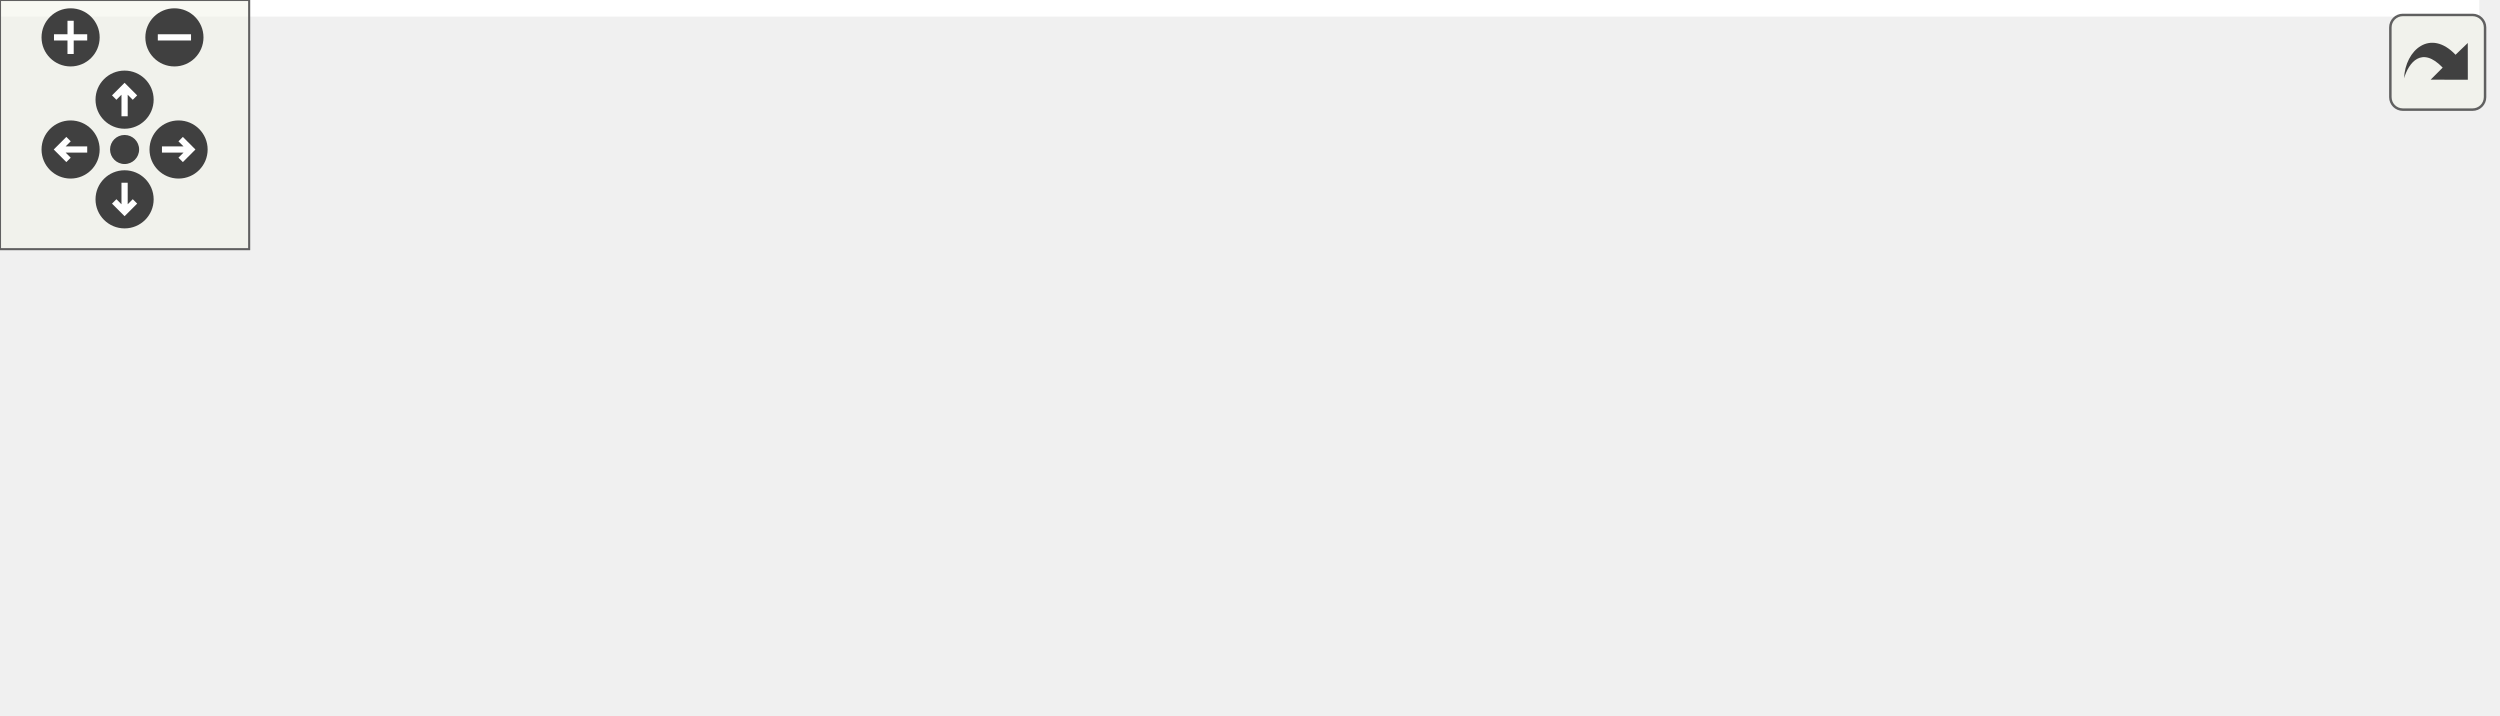
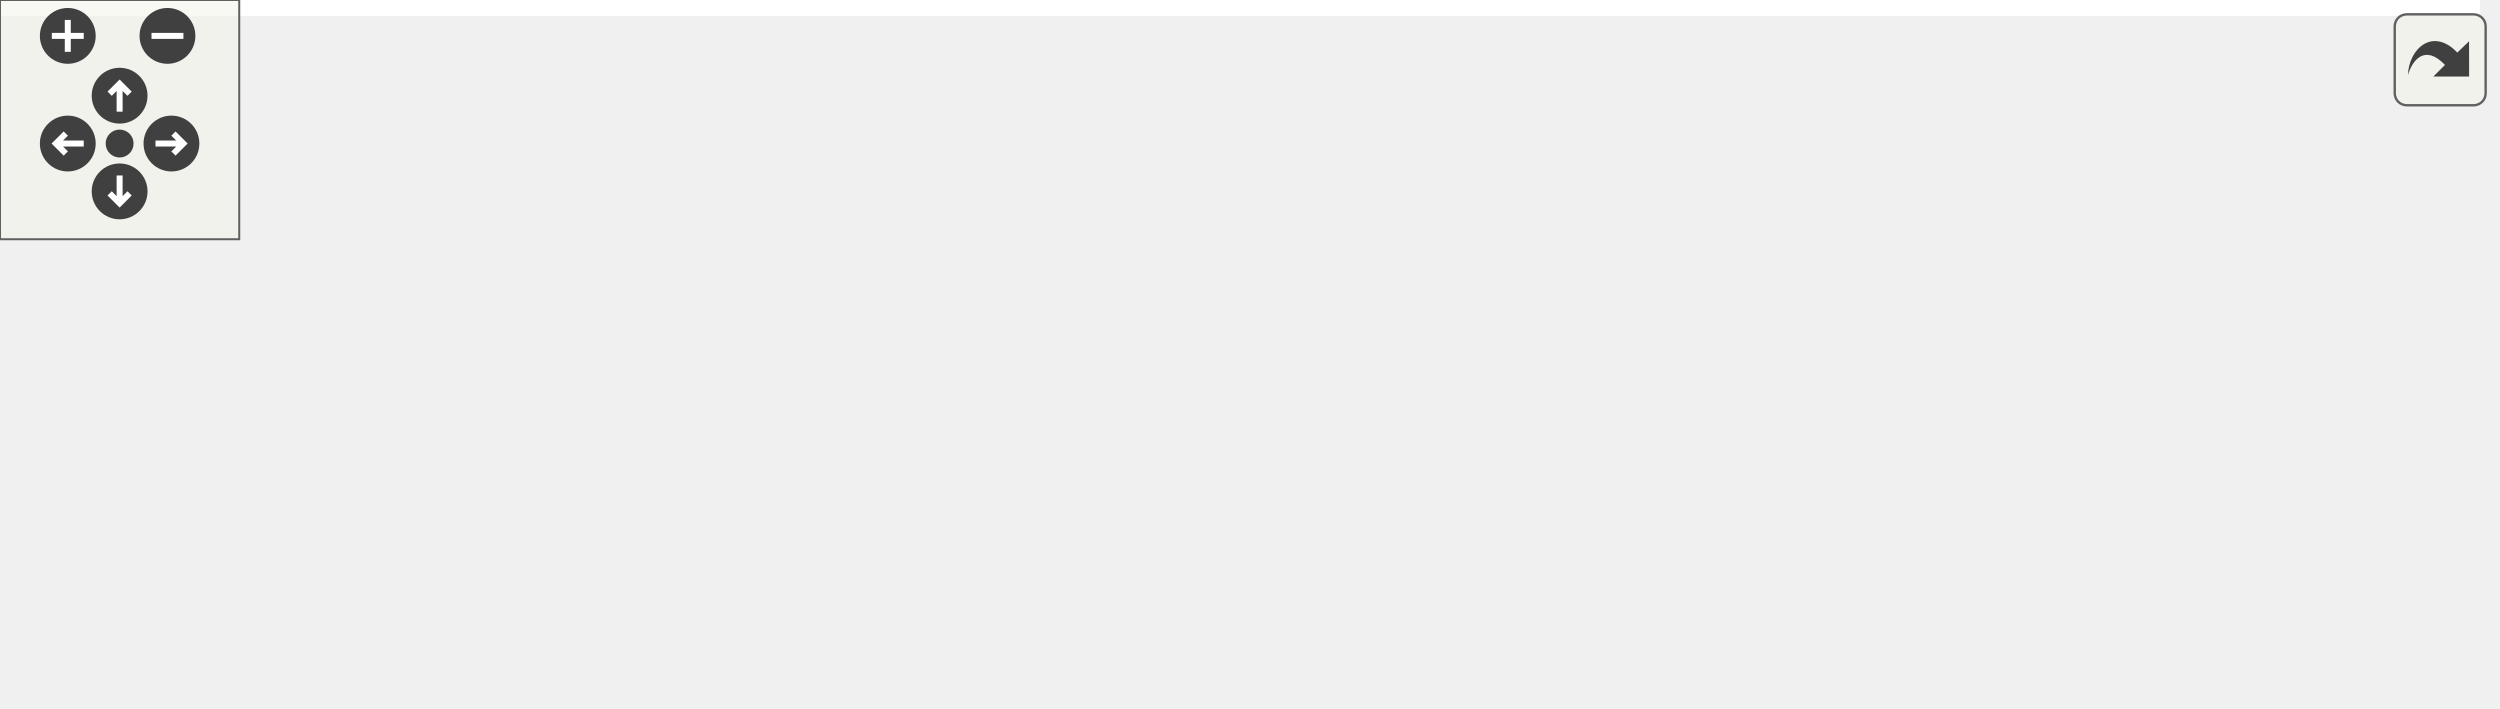
<svg xmlns="http://www.w3.org/2000/svg" xmlns:xlink="http://www.w3.org/1999/xlink" id="main" version="1.1" xml:space="preserve">
  <style type="text/css">
.edge:hover path { stroke: red; }
.edge:hover polygon { stroke: red; fill: red; }
</style>
  <defs>
    <circle id="rim" cx="0" cy="0" r="7" />
    <circle id="rim2" cx="0" cy="0" r="3.5" />
    <g id="zoomPlus">
      <use xlink:href="#rim" fill="#404040">
        <set attributeName="fill" to="#808080" begin="zoomplus.mouseover" end="zoomplus.mouseout" />
      </use>
      <path d="M-4,0h8M0,-4v8" fill="none" stroke="white" stroke-width="1.5" pointer-events="none" />
    </g>
    <g id="zoomMin">
      <use xlink:href="#rim" fill="#404040">
        <set attributeName="fill" to="#808080" begin="zoomminus.mouseover" end="zoomminus.mouseout" />
      </use>
      <path d="M-4,0h8" fill="none" stroke="white" stroke-width="1.5" pointer-events="none" />
    </g>
    <g id="dirArrow">
      <path fill="none" stroke="white" stroke-width="1.5" d="M0,-3.0v7 M-2.5,-0.5L0,-3.0L2.5,-0.5" />
    </g>
    <g id="resetDef">
      <use xlink:href="#rim2" fill="#404040">
        <set attributeName="fill" to="#808080" begin="reset.mouseover" end="reset.mouseout" />
      </use>
    </g>
  </defs>
  <svg id="graph" class="graph">
    <g id="viewport">
-       <polygon fill="white" stroke="transparent" points="-4,4 -4,-111.5 597,-111.5 597,4 -4,4" />
+       <polygon fill="white" stroke="transparent" points="-4,4 -4,-117 622,-117 622,4 -4,4" />
      <g id="node1" class="node">
        <g id="a_node1">
          <a xlink:title=" ">
-             <polygon fill="#bfbfbf" stroke="black" points="0,-60.5 0,-79.5 84,-79.5 84,-60.5 0,-60.5" />
-             <text text-anchor="middle" x="42" y="-67.5" font-family="Helvetica,sans-Serif" font-size="10.00">MarmotMaterial</text>
+             <polygon fill="#bfbfbf" stroke="black" points="0,-66 0,-85 84,-85 84,-66 0,-66" />
+             <text text-anchor="middle" x="42" y="-73" font-family="Helvetica,sans-Serif" font-size="10.00">MarmotMaterial</text>
          </a>
        </g>
      </g>
      <g id="node2" class="node">
        <g id="a_node2">
          <a xlink:href="classMarmotMaterialGradientEnhancedMechanical.html" target="_top" xlink:title=" ">
-             <polygon fill="white" stroke="black" points="120,-77 120,-107 284,-107 284,-77 120,-77" />
-             <text text-anchor="start" x="128" y="-95" font-family="Helvetica,sans-Serif" font-size="10.00">MarmotMaterialGradientEnhanced</text>
-             <text text-anchor="middle" x="202" y="-84" font-family="Helvetica,sans-Serif" font-size="10.00">Mechanical</text>
+             <polygon fill="white" stroke="black" points="120,-82.5 120,-112.5 284,-112.5 284,-82.5 120,-82.5" />
+             <text text-anchor="start" x="128" y="-100.5" font-family="Helvetica,sans-Serif" font-size="10.00">MarmotMaterialGradientEnhanced</text>
+             <text text-anchor="middle" x="202" y="-89.5" font-family="Helvetica,sans-Serif" font-size="10.00">Mechanical</text>
          </a>
        </g>
      </g>
      <g id="edge1" class="edge">
-         <path fill="none" stroke="midnightblue" d="M94.27,-77.14C102.51,-78.29 111.22,-79.5 119.96,-80.72" />
-         <polygon fill="midnightblue" stroke="midnightblue" points="94.49,-73.64 84.1,-75.72 93.52,-80.57 94.49,-73.64" />
+         <path fill="none" stroke="midnightblue" d="M94.27,-82.64C102.51,-83.79 111.22,-85 119.96,-86.22" />
+         <polygon fill="midnightblue" stroke="midnightblue" points="94.49,-79.14 84.1,-81.22 93.52,-86.07 94.49,-79.14" />
      </g>
      <g id="node4" class="node">
        <g id="a_node4">
          <a xlink:href="classMarmotMaterialMechanical.html" target="_top" xlink:title=" ">
-             <polygon fill="white" stroke="black" points="135,-38.5 135,-57.5 269,-57.5 269,-38.5 135,-38.5" />
-             <text text-anchor="middle" x="202" y="-45.5" font-family="Helvetica,sans-Serif" font-size="10.00">MarmotMaterialMechanical</text>
+             <polygon fill="white" stroke="black" points="135,-44 135,-63 269,-63 269,-44 135,-44" />
+             <text text-anchor="middle" x="202" y="-51" font-family="Helvetica,sans-Serif" font-size="10.00">MarmotMaterialMechanical</text>
          </a>
        </g>
      </g>
      <g id="edge3" class="edge">
-         <path fill="none" stroke="midnightblue" d="M94.19,-62.87C107.1,-61.07 121.16,-59.12 134.71,-57.23" />
-         <polygon fill="midnightblue" stroke="midnightblue" points="93.52,-59.43 84.1,-64.28 94.49,-66.36 93.52,-59.43" />
+         <path fill="none" stroke="midnightblue" d="M94.19,-68.37C107.1,-66.57 121.16,-64.62 134.71,-62.73" />
+         <polygon fill="midnightblue" stroke="midnightblue" points="93.52,-64.93 84.1,-69.78 94.49,-71.86 93.52,-64.93" />
      </g>
      <g id="node3" class="node">
        <g id="a_node3">
          <a xlink:href="classMarmotMaterialGradientEnhancedHypoElastic.html" target="_top" xlink:title=" ">
-             <polygon fill="white" stroke="black" points="320,-77 320,-107 484,-107 484,-77 320,-77" />
-             <text text-anchor="start" x="328" y="-95" font-family="Helvetica,sans-Serif" font-size="10.00">MarmotMaterialGradientEnhanced</text>
-             <text text-anchor="middle" x="402" y="-84" font-family="Helvetica,sans-Serif" font-size="10.00">HypoElastic</text>
+             <polygon fill="white" stroke="black" points="320,-82.5 320,-112.5 484,-112.5 484,-82.5 320,-82.5" />
+             <text text-anchor="start" x="328" y="-100.5" font-family="Helvetica,sans-Serif" font-size="10.00">MarmotMaterialGradientEnhanced</text>
+             <text text-anchor="middle" x="402" y="-89.5" font-family="Helvetica,sans-Serif" font-size="10.00">HypoElastic</text>
          </a>
        </g>
      </g>
      <g id="edge2" class="edge">
-         <path fill="none" stroke="midnightblue" d="M294.36,-92C302.82,-92 311.35,-92 319.7,-92" />
-         <polygon fill="midnightblue" stroke="midnightblue" points="294.11,-88.5 284.11,-92 294.11,-95.5 294.11,-88.5" />
+         <path fill="none" stroke="midnightblue" d="M294.36,-97.5C302.82,-97.5 311.35,-97.5 319.7,-97.5" />
+         <polygon fill="midnightblue" stroke="midnightblue" points="294.11,-94 284.11,-97.5 294.11,-101 294.11,-94" />
      </g>
      <g id="node5" class="node">
        <g id="a_node5">
          <a xlink:href="classMarmotMaterialHyperElastic.html" target="_top" xlink:title=" ">
-             <polygon fill="white" stroke="black" points="332.5,-38.5 332.5,-57.5 471.5,-57.5 471.5,-38.5 332.5,-38.5" />
-             <text text-anchor="middle" x="402" y="-45.5" font-family="Helvetica,sans-Serif" font-size="10.00">MarmotMaterialHyperElastic</text>
+             <polygon fill="white" stroke="black" points="332.5,-44 332.5,-63 471.5,-63 471.5,-44 332.5,-44" />
+             <text text-anchor="middle" x="402" y="-51" font-family="Helvetica,sans-Serif" font-size="10.00">MarmotMaterialHyperElastic</text>
          </a>
        </g>
      </g>
      <g id="edge4" class="edge">
-         <path fill="none" stroke="midnightblue" d="M279.37,-48C296.86,-48 315.35,-48 332.49,-48" />
-         <polygon fill="midnightblue" stroke="midnightblue" points="279.21,-44.5 269.21,-48 279.21,-51.5 279.21,-44.5" />
+         <path fill="none" stroke="midnightblue" d="M279.37,-53.5C296.86,-53.5 315.35,-53.5 332.49,-53.5" />
+         <polygon fill="midnightblue" stroke="midnightblue" points="279.21,-50 269.21,-53.5 279.21,-57 279.21,-50" />
      </g>
      <g id="node6" class="node">
        <g id="a_node6">
          <a xlink:href="classMarmotMaterialHypoElastic.html" target="_top" xlink:title=" ">
-             <polygon fill="white" stroke="black" points="334,-0.5 334,-19.5 470,-19.5 470,-0.5 334,-0.5" />
-             <text text-anchor="middle" x="402" y="-7.5" font-family="Helvetica,sans-Serif" font-size="10.00">MarmotMaterialHypoElastic</text>
+             <polygon fill="white" stroke="black" points="334,-6 334,-25 470,-25 470,-6 334,-6" />
+             <text text-anchor="middle" x="402" y="-13" font-family="Helvetica,sans-Serif" font-size="10.00">MarmotMaterialHypoElastic</text>
          </a>
        </g>
      </g>
      <g id="edge5" class="edge">
-         <path fill="none" stroke="midnightblue" d="M262.87,-36.51C291.12,-31.09 324.44,-24.69 351.27,-19.54" />
-         <polygon fill="midnightblue" stroke="midnightblue" points="261.87,-33.14 252.71,-38.46 263.19,-40.01 261.87,-33.14" />
+         <path fill="none" stroke="midnightblue" d="M262.87,-42.01C291.12,-36.59 324.44,-30.19 351.27,-25.04" />
+         <polygon fill="midnightblue" stroke="midnightblue" points="261.87,-38.64 252.71,-43.96 263.19,-45.51 261.87,-38.64" />
      </g>
      <g id="node7" class="node">
        <g id="a_node7">
-           <a xlink:href="classLinearElastic.html" target="_top" xlink:title="Implementation of a linear elastic material for 3D stress states.">
-             <polygon fill="white" stroke="black" points="520,-0.5 520,-19.5 593,-19.5 593,-0.5 520,-0.5" />
-             <text text-anchor="middle" x="556.5" y="-7.5" font-family="Helvetica,sans-Serif" font-size="10.00">LinearElastic</text>
+           <a xlink:href="classMarmot_1_1Materials_1_1LinearElastic.html" target="_top" xlink:title="Implementation of a linear elastic material for 3D stress states.">
+             <polygon fill="white" stroke="black" points="520,-0.5 520,-30.5 618,-30.5 618,-0.5 520,-0.5" />
+             <text text-anchor="start" x="528" y="-18.5" font-family="Helvetica,sans-Serif" font-size="10.00">Marmot::Materials::</text>
+             <text text-anchor="middle" x="569" y="-7.5" font-family="Helvetica,sans-Serif" font-size="10.00">LinearElastic</text>
          </a>
        </g>
      </g>
      <g id="edge6" class="edge">
-         <path fill="none" stroke="midnightblue" d="M480.38,-10C494.2,-10 507.98,-10 519.88,-10" />
-         <polygon fill="midnightblue" stroke="midnightblue" points="480.33,-6.5 470.33,-10 480.33,-13.5 480.33,-6.5" />
+         <path fill="none" stroke="midnightblue" d="M480.31,-15.5C493.72,-15.5 507.31,-15.5 519.67,-15.5" />
+         <polygon fill="midnightblue" stroke="midnightblue" points="480.11,-12 470.11,-15.5 480.11,-19 480.11,-12" />
      </g>
    </g>
  </svg>
  <g id="navigator" transform="translate(0 0)" fill="#404254">
    <rect fill="#f2f5e9" fill-opacity="0.5" stroke="#606060" stroke-width=".5" x="0" y="0" width="60" height="60" />
    <use id="zoomplus" xlink:href="#zoomPlus" x="17" y="9" />
    <use id="zoomminus" xlink:href="#zoomMin" x="42" y="9" />
    <use id="reset" xlink:href="#resetDef" x="30" y="36" />
    <g id="arrowUp" xlink:href="#dirArrow" transform="translate(30 24)">
      <use xlink:href="#rim" fill="#404040">
        <set attributeName="fill" to="#808080" begin="arrowUp.mouseover" end="arrowUp.mouseout" />
      </use>
      <path fill="none" stroke="white" stroke-width="1.5" d="M0,-3.0v7 M-2.5,-0.5L0,-3.0L2.5,-0.5" />
    </g>
    <g id="arrowRight" xlink:href="#dirArrow" transform="rotate(90) translate(36 -43)">
      <use xlink:href="#rim" fill="#404040">
        <set attributeName="fill" to="#808080" begin="arrowRight.mouseover" end="arrowRight.mouseout" />
      </use>
      <path fill="none" stroke="white" stroke-width="1.5" d="M0,-3.0v7 M-2.5,-0.5L0,-3.0L2.5,-0.5" />
    </g>
    <g id="arrowDown" xlink:href="#dirArrow" transform="rotate(180) translate(-30 -48)">
      <use xlink:href="#rim" fill="#404040">
        <set attributeName="fill" to="#808080" begin="arrowDown.mouseover" end="arrowDown.mouseout" />
      </use>
      <path fill="none" stroke="white" stroke-width="1.5" d="M0,-3.0v7 M-2.5,-0.5L0,-3.0L2.5,-0.5" />
    </g>
    <g id="arrowLeft" xlink:href="#dirArrow" transform="rotate(270) translate(-36 17)">
      <use xlink:href="#rim" fill="#404040">
        <set attributeName="fill" to="#808080" begin="arrowLeft.mouseover" end="arrowLeft.mouseout" />
      </use>
      <path fill="none" stroke="white" stroke-width="1.5" d="M0,-3.0v7 M-2.5,-0.5L0,-3.0L2.5,-0.5" />
    </g>
  </g>
  <svg viewBox="0 0 15 15" width="100%" height="30px" preserveAspectRatio="xMaxYMin meet">
    <g id="arrow_out" transform="scale(0.3 0.3)">
      <a xlink:href="classMarmotMaterial__inherit__graph_org.svg" target="_base">
        <rect id="button" ry="5" rx="5" y="6" x="6" height="38" width="38" fill="#f2f5e9" fill-opacity="0.5" stroke="#606060" stroke-width="1.0" />
        <path id="arrow" d="M 11.5,31.437 C 11.94,20.098 22.043,11.323 32.159,21.979 L 37.069,17.246 C 37.069,17.246 37.088,32 37.088,32 L 22.16,31.978 C 22.16,31.978 26.998,27.14 26.998,27.14 C 18.529,18.264 13.292,25.23 11.5,31.437 z" style="fill:#404040;" />
      </a>
    </g>
  </svg>
</svg>
